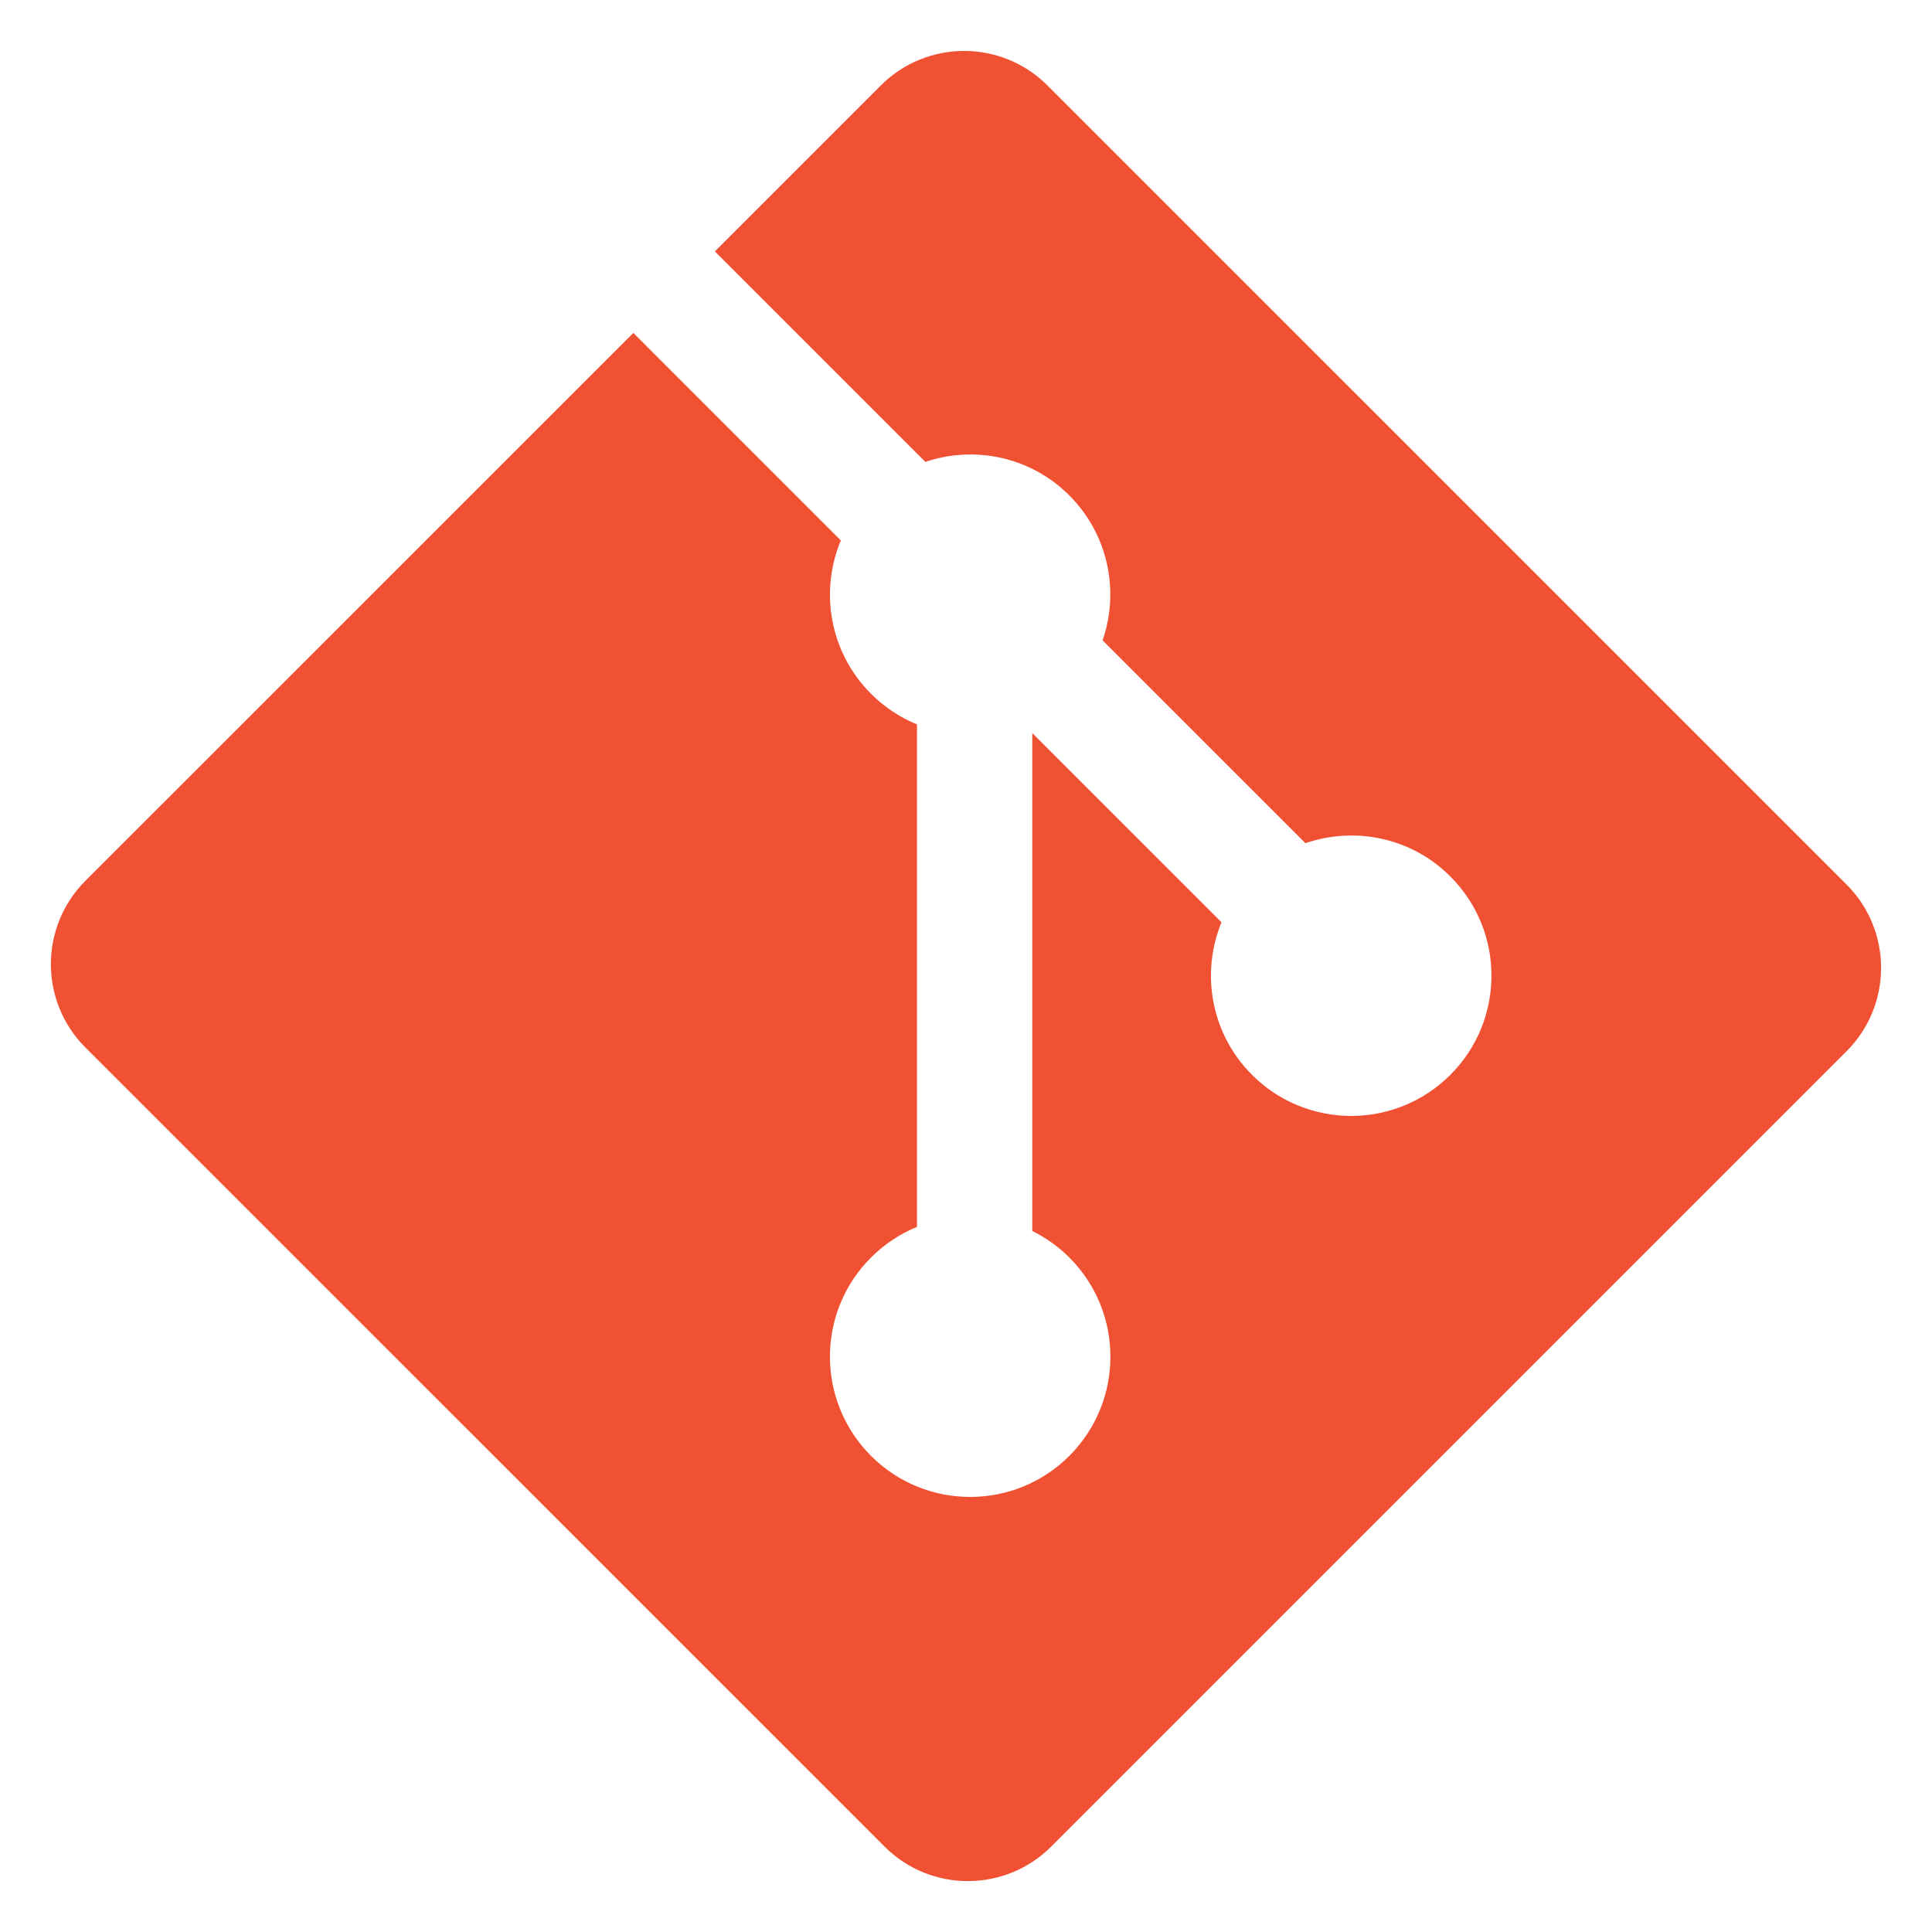
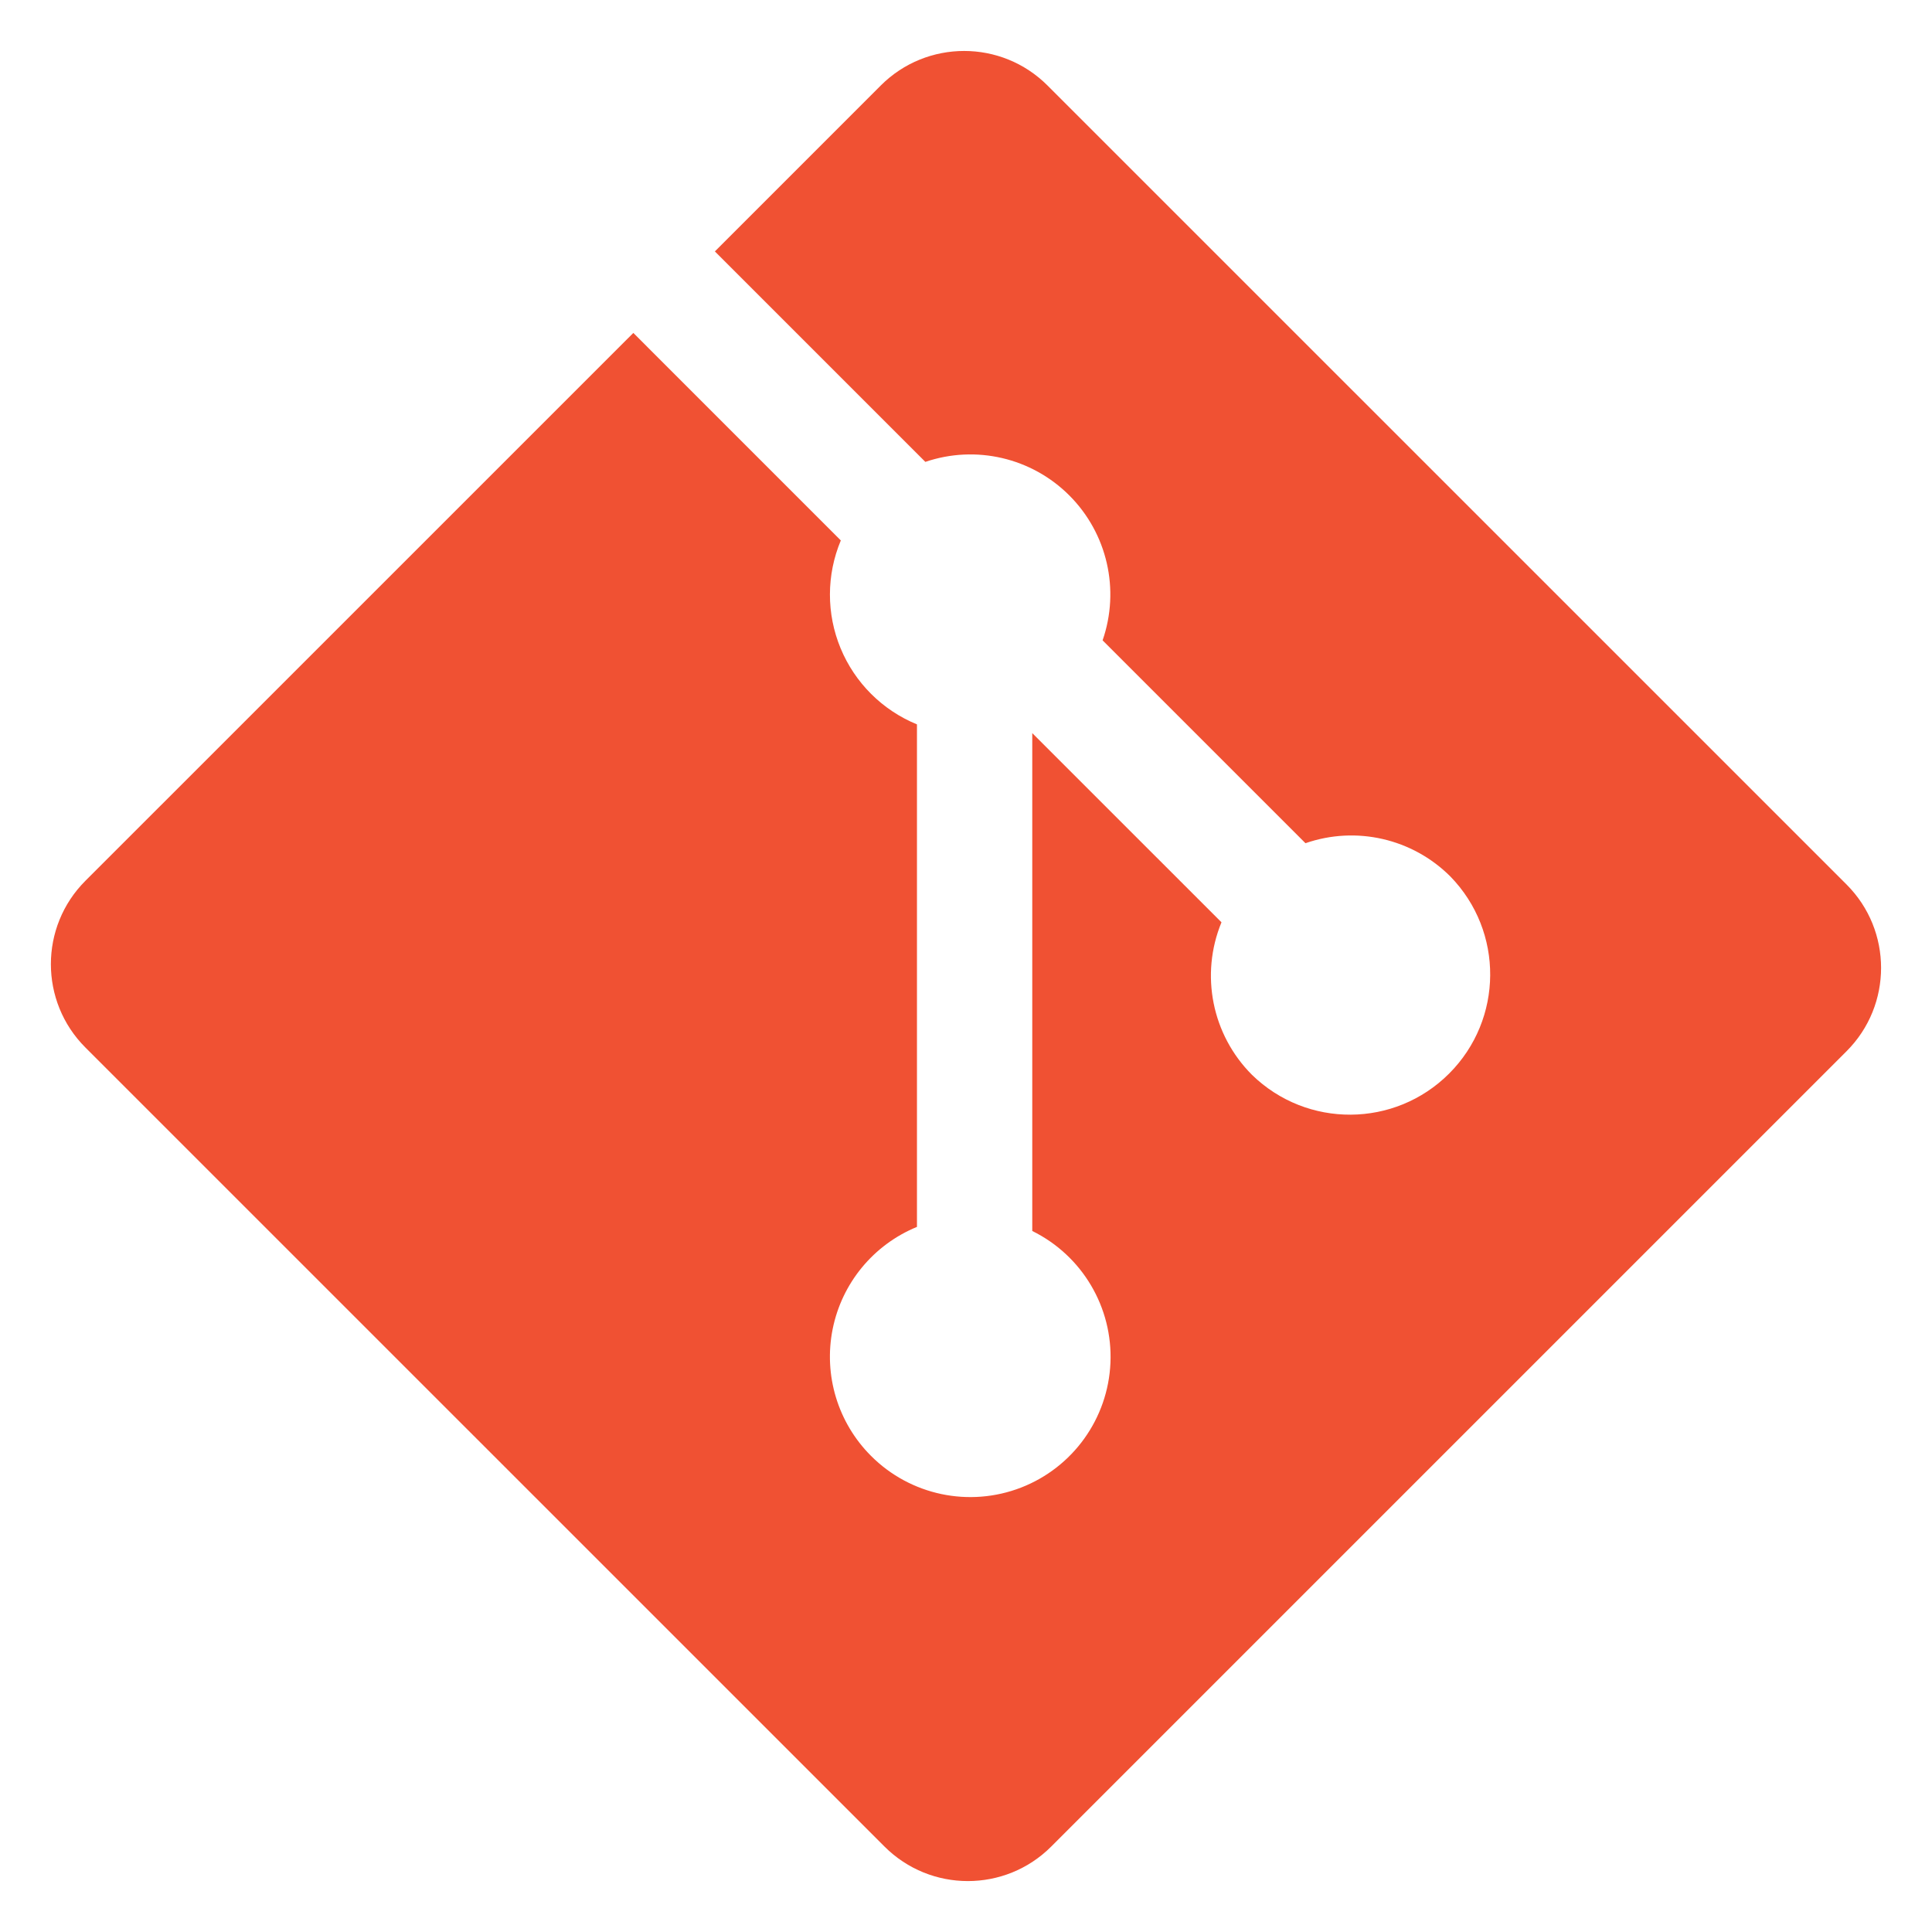
<svg xmlns="http://www.w3.org/2000/svg" xml:space="preserve" width="97" height="97">
-   <path fill="#F05133" d="M92.71 44.408 52.591 4.291c-2.31-2.311-6.057-2.311-8.369 0l-8.33 8.332L46.459 23.19c2.456-.83 5.272-.273 7.229 1.685 1.969 1.97 2.521 4.81 1.67 7.275l10.186 10.185c2.465-.85 5.307-.3 7.275 1.671 2.75 2.75 2.75 7.206 0 9.958-2.752 2.751-7.208 2.751-9.961 0-2.068-2.07-2.58-5.11-1.531-7.658l-9.5-9.499v24.997c.67.332 1.303.774 1.861 1.332 2.75 2.75 2.75 7.206 0 9.959-2.75 2.749-7.209 2.749-9.957 0-2.75-2.754-2.75-7.21 0-9.959.68-.679 1.467-1.193 2.307-1.537v-25.23c-.84-.344-1.625-.853-2.307-1.537-2.083-2.082-2.584-5.14-1.516-7.698L31.798 16.715 4.288 44.222c-2.311 2.313-2.311 6.06 0 8.371l40.121 40.118c2.31 2.311 6.056 2.311 8.369 0L92.71 52.779c2.311-2.311 2.311-6.06 0-8.371z" />
+   <path fill="#F05133" d="M92.71 44.408 52.591 4.291a5.92 5.92 0 0 0-8.369 0l-8.33 8.332L46.459 23.19a7.02 7.02 0 0 1 7.229 1.685 7.03 7.03 0 0 1 1.67 7.275l10.186 10.185a7.03 7.03 0 0 1 7.275 1.671 7.043 7.043 0 0 1-9.961 9.958 7.04 7.04 0 0 1-1.531-7.658l-9.5-9.499v24.997a7.042 7.042 0 1 1-8.096 11.291 7.042 7.042 0 0 1 2.307-11.496v-25.23a7.041 7.041 0 0 1-3.823-9.235L31.798 16.715 4.288 44.222a5.92 5.92 0 0 0 0 8.371l40.121 40.118a5.92 5.92 0 0 0 8.369 0L92.71 52.779a5.92 5.92 0 0 0 0-8.371" />
</svg>
